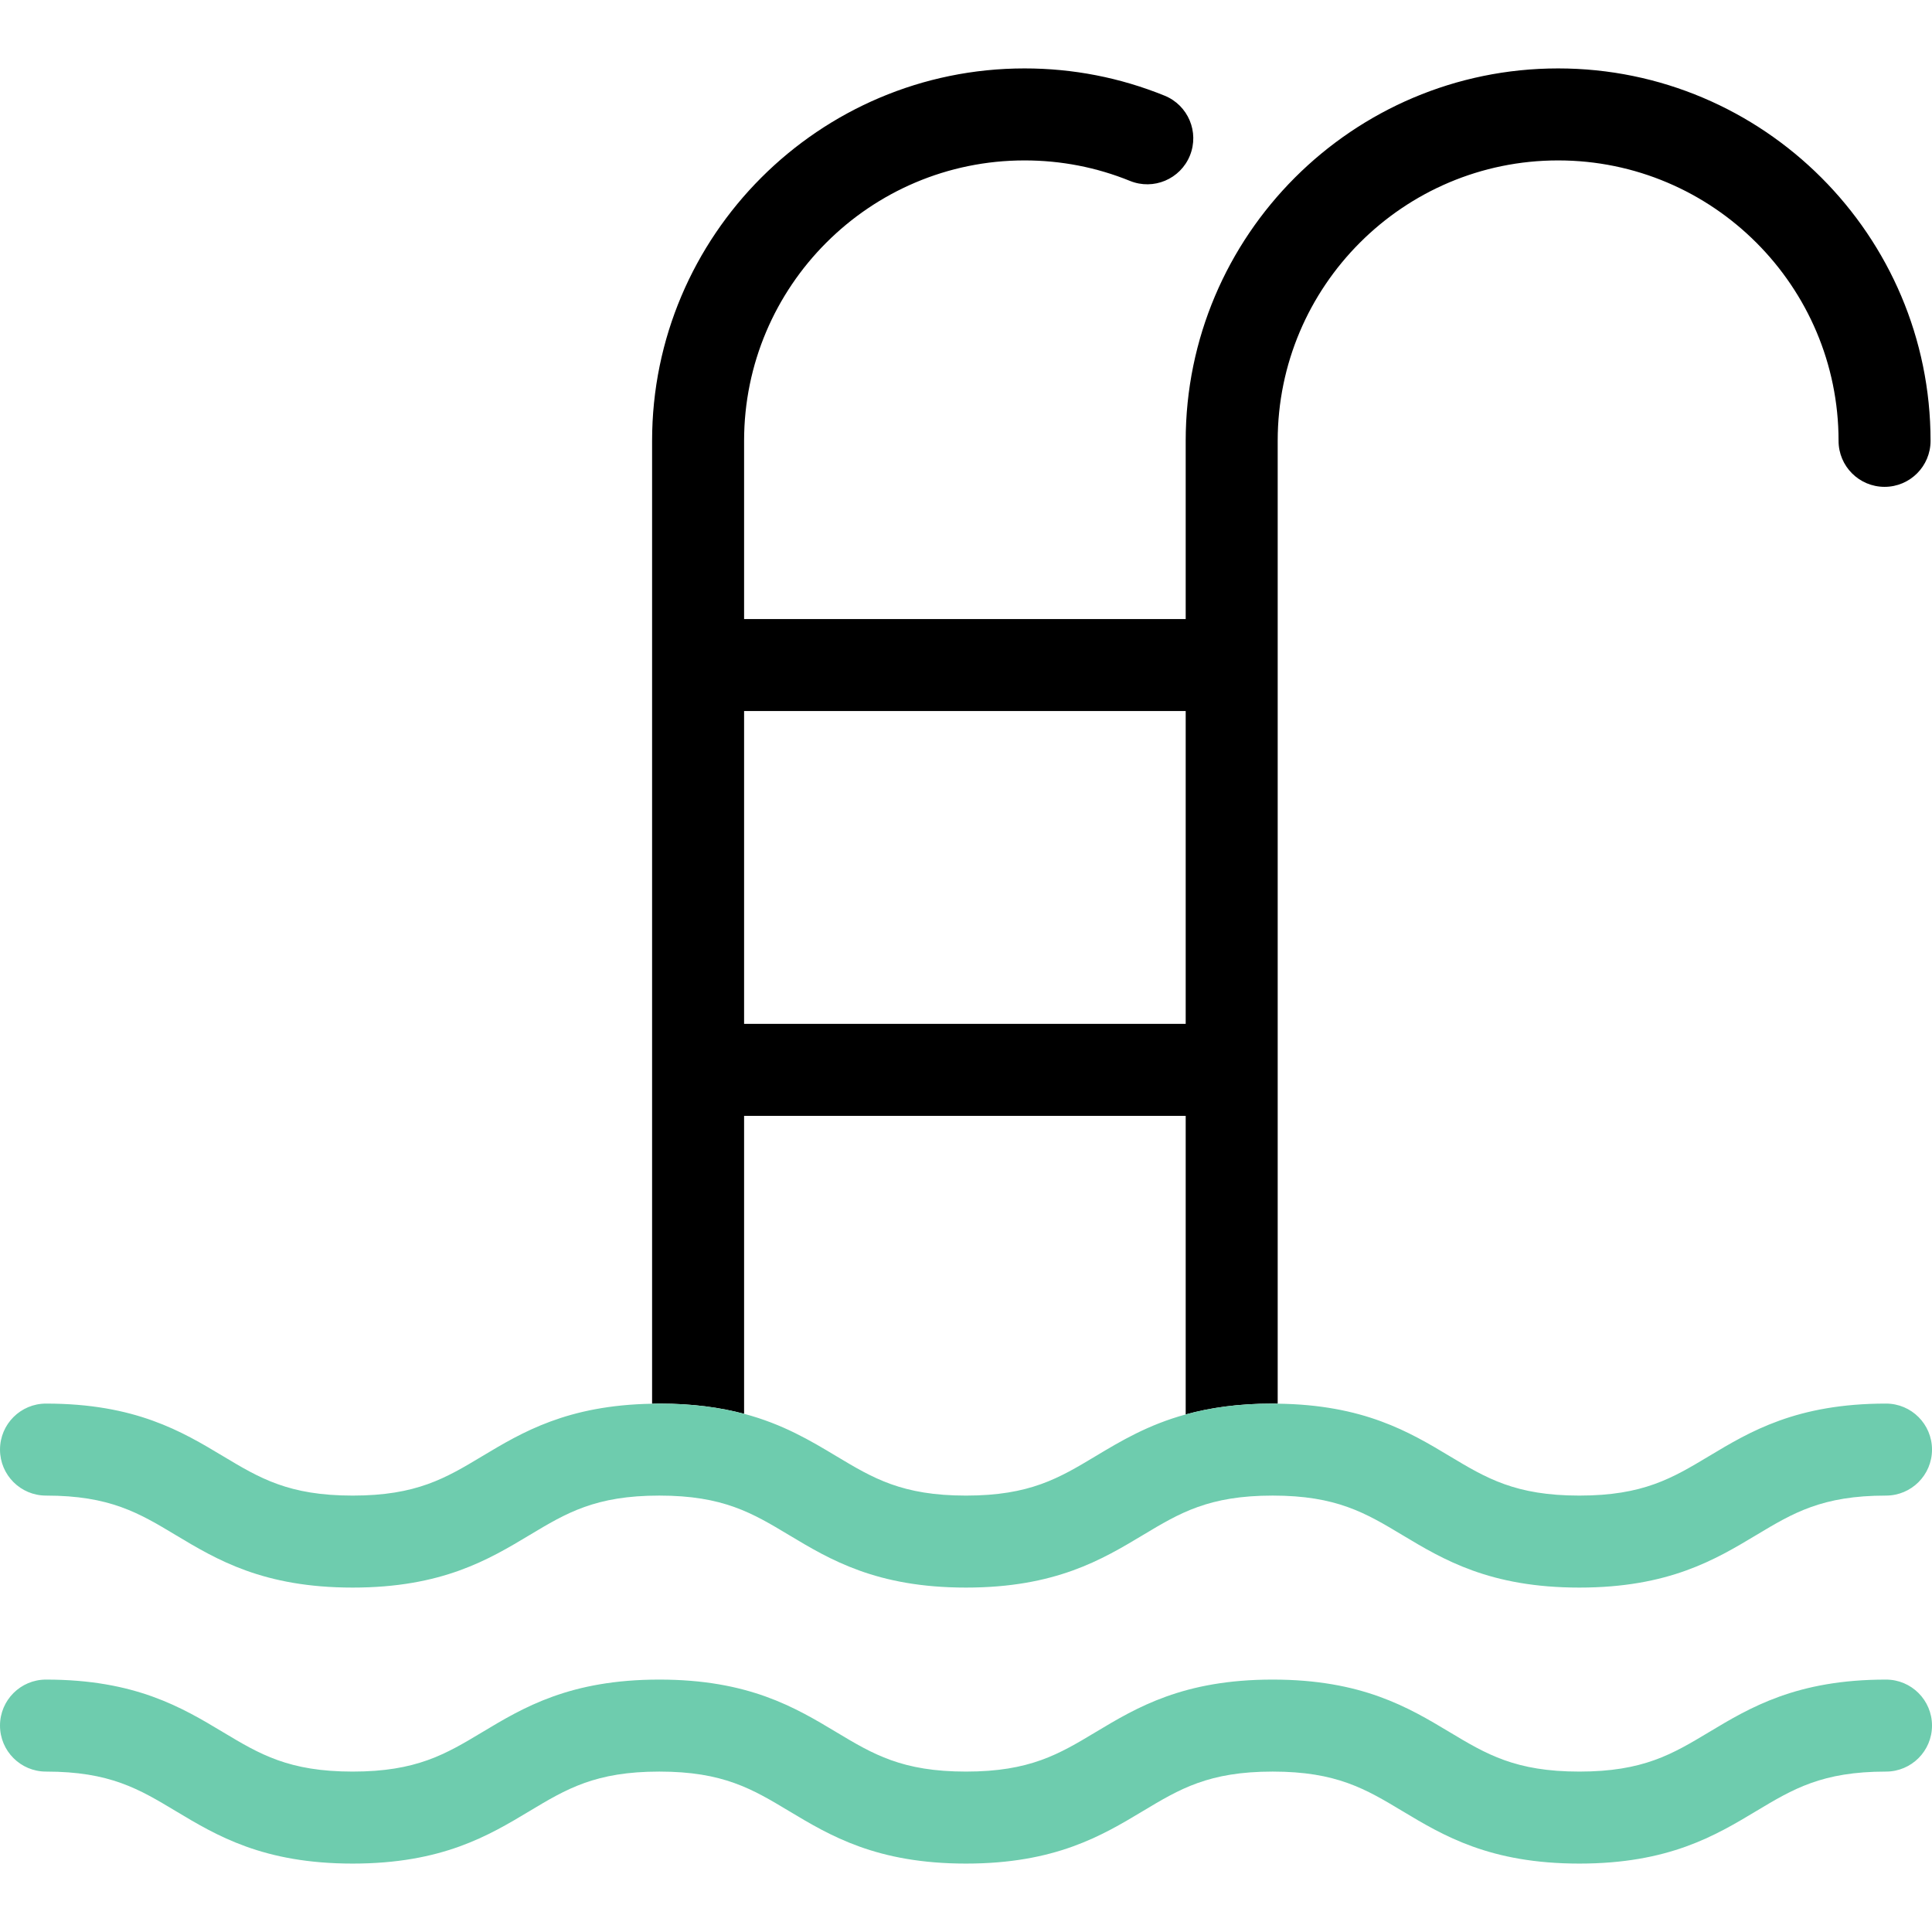
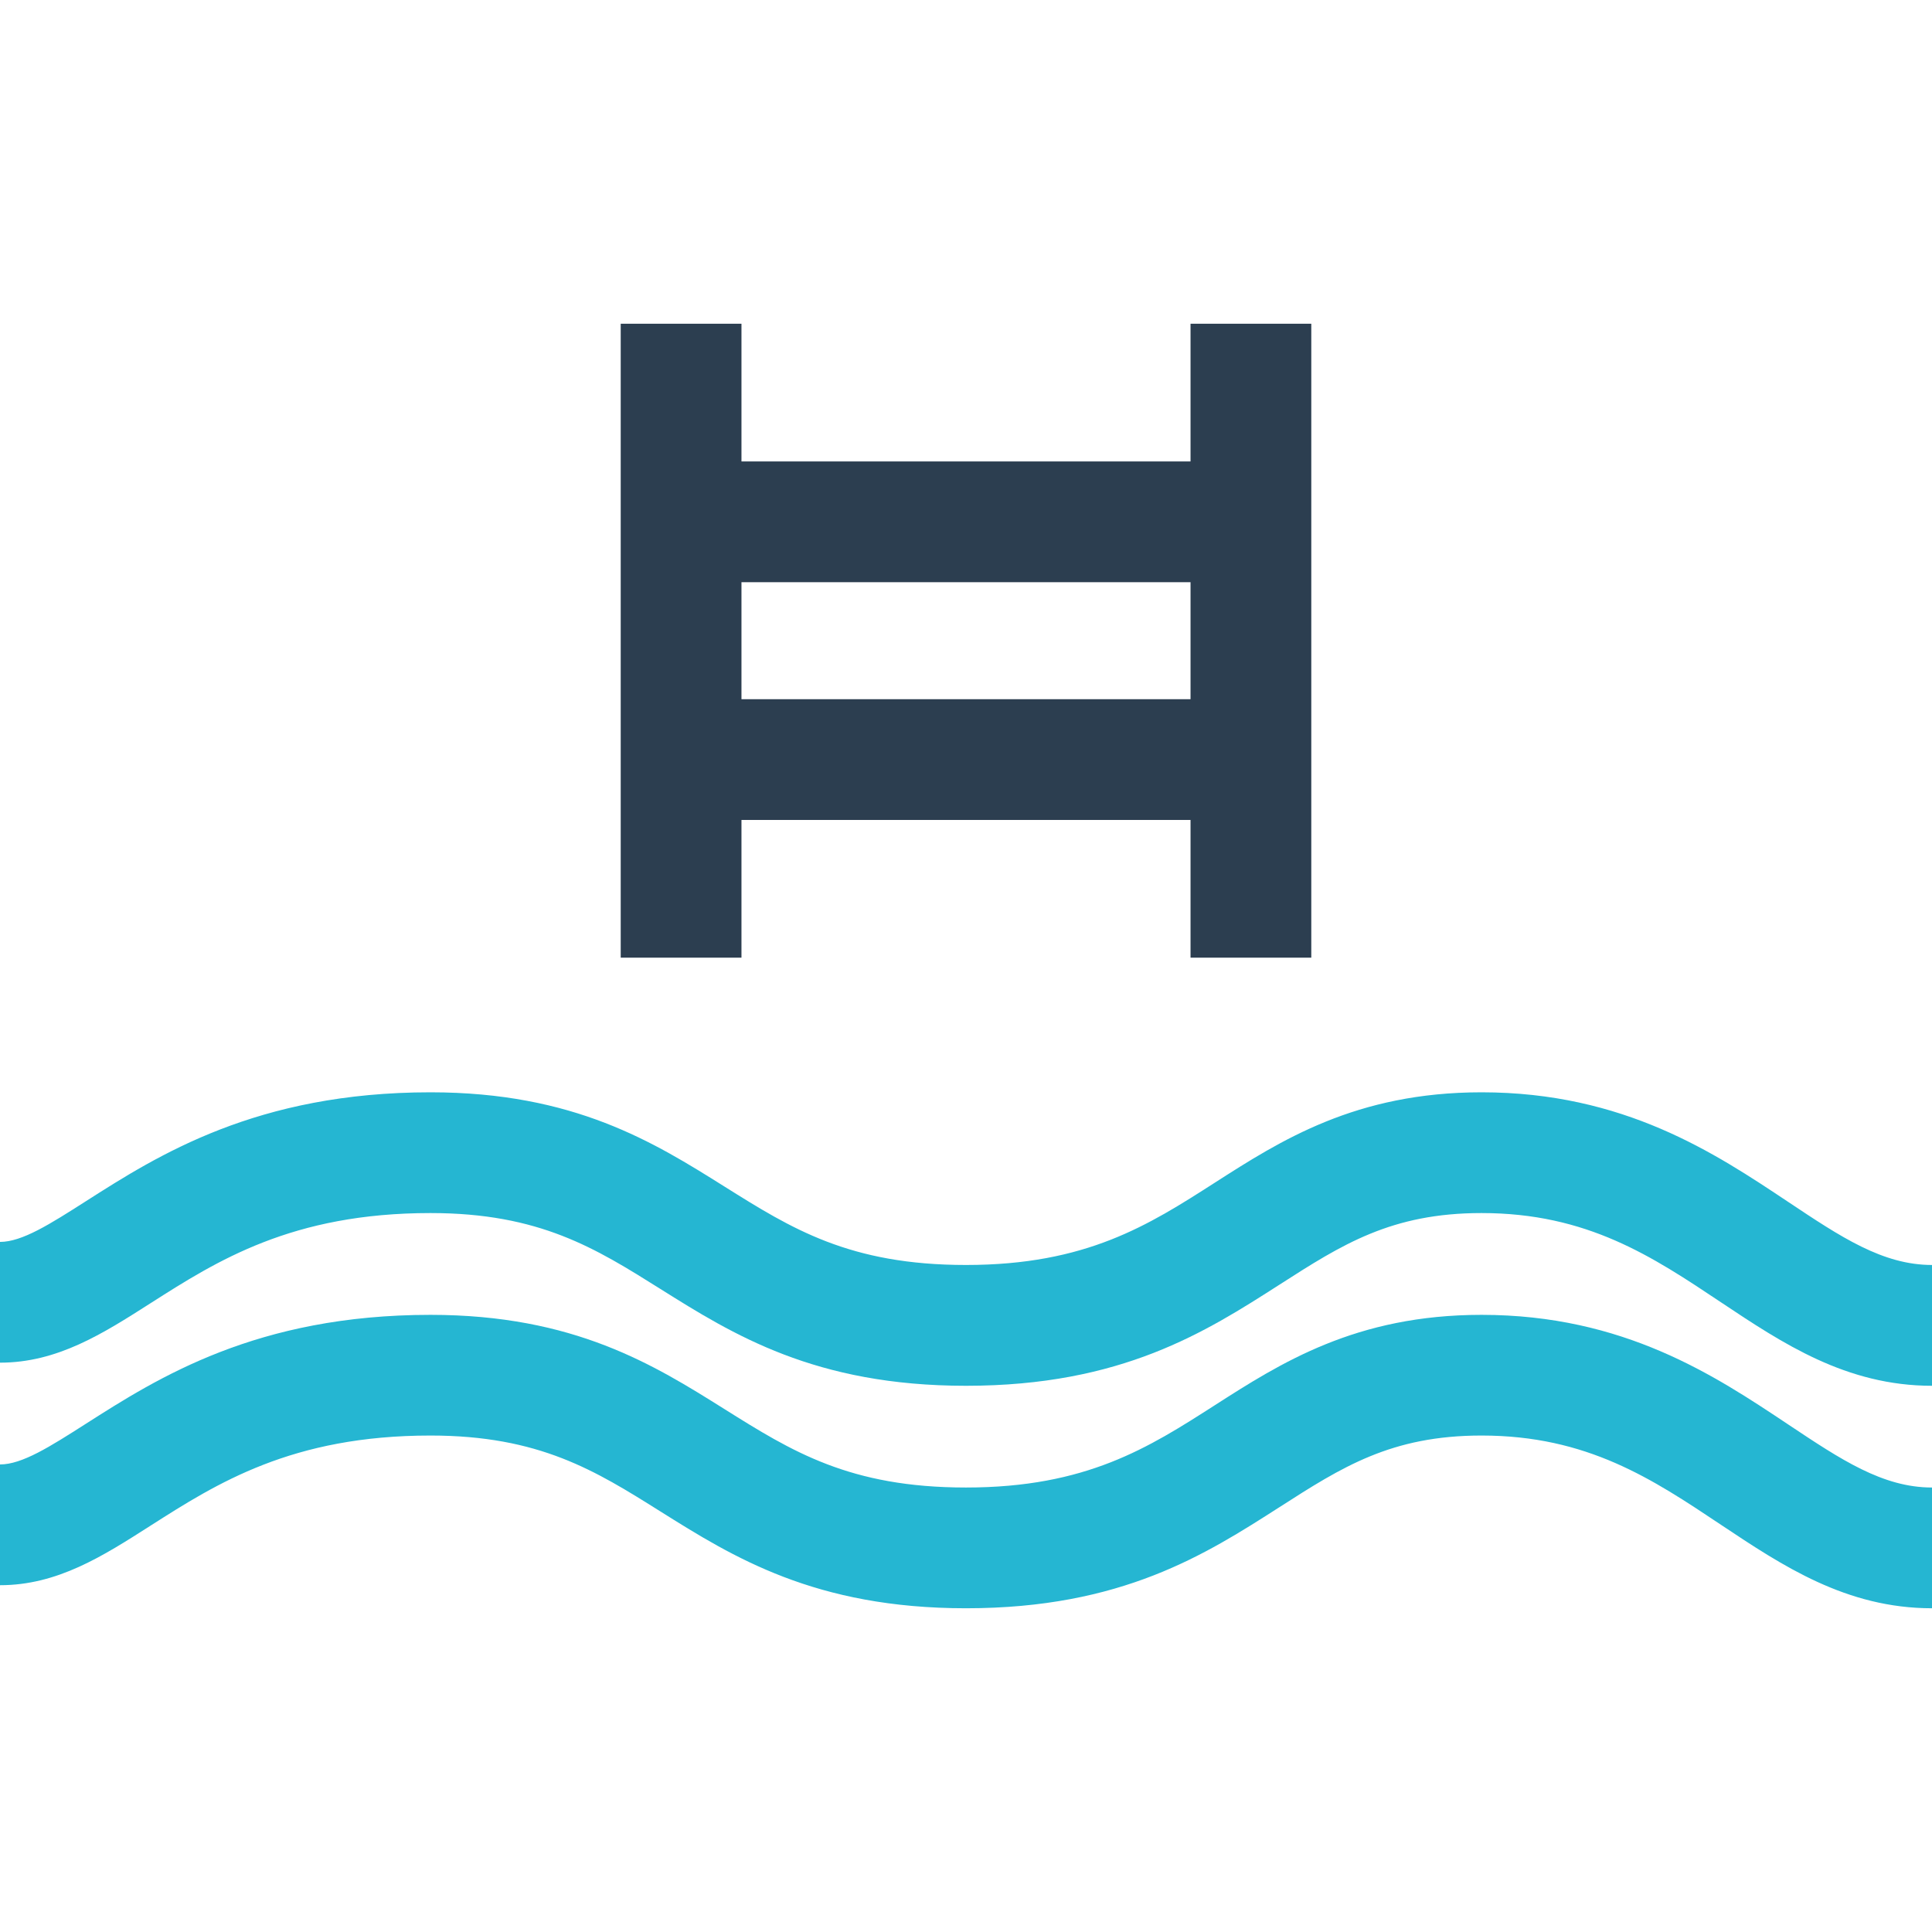
- <svg xmlns="http://www.w3.org/2000/svg" version="1.1" id="Capa_1" x="0px" y="0px" viewBox="0 0 420 420" style="enable-background:new 0 0 420 420;" xml:space="preserve">
+ <svg xmlns="http://www.w3.org/2000/svg" version="1.1" id="Layer_1" x="0px" y="0px" viewBox="0 0 512 512" style="enable-background:new 0 0 512 512;" xml:space="preserve">
  <g>
-     <path style="fill:none;" d="M161.759,242.576v64.774c8.456,2.251,14.483,5.865,20.045,9.202c7.984,4.791,14.291,8.575,28.188,8.575   c13.897,0,20.204-3.784,28.188-8.575c5.458-3.275,11.372-6.809,19.579-9.067v-64.908H161.759z" />
-     <rect x="161.759" y="154.576" style="fill:none;" width="96" height="68" />
-     <path d="M161.759,307.35v-64.774h96v64.908c5.215-1.435,11.348-2.358,18.9-2.358c0.378,0,0.729,0.017,1.1,0.021V95.837   c0-33.615,27.348-60.964,60.964-60.964c33.616,0,60.964,27.349,60.964,60.964c0,5.522,4.477,10,10,10c5.523,0,10-4.478,10-10   c0-44.644-36.32-80.964-80.964-80.964c-44.644,0-80.964,36.32-80.964,80.964v38.739h-96V95.837   c0-33.615,27.348-60.964,60.964-60.964c7.933,0,15.645,1.499,22.923,4.454c5.115,2.079,10.949-0.385,13.028-5.502   c2.078-5.117-0.385-10.95-5.502-13.027c-9.68-3.932-19.924-5.925-30.449-5.925c-44.643,0-80.964,36.32-80.964,80.964v209.321   c0.524-0.009,1.029-0.031,1.567-0.031C150.65,305.127,156.648,305.99,161.759,307.35z M161.759,154.576h96v68h-96V154.576z" />
-     <path style="fill:#6ECCAE;" d="M10,325.127c13.896,0,20.203,3.784,28.188,8.575c8.925,5.355,19.041,11.425,38.477,11.425   c19.436,0,29.551-6.07,38.476-11.425c7.984-4.791,14.291-8.575,28.186-8.575c13.896,0,20.204,3.784,28.188,8.575   c8.925,5.355,19.042,11.425,38.478,11.425c19.436,0,29.553-6.069,38.479-11.425c7.985-4.791,14.292-8.575,28.189-8.575   c13.898,0,20.205,3.784,28.191,8.575c8.926,5.355,19.042,11.425,38.479,11.425s29.554-6.069,38.48-11.425   c7.985-4.791,14.293-8.575,28.191-8.575c5.523,0,10-4.478,10-10c0-5.522-4.477-10-10-10c-19.438,0-29.554,6.069-38.48,11.425   c-7.985,4.791-14.292,8.575-28.19,8.575c-13.898,0-20.205-3.784-28.19-8.575c-8.752-5.251-18.672-11.174-37.38-11.403   c-0.371-0.004-0.722-0.021-1.1-0.021c-7.552,0-13.685,0.923-18.9,2.358c-8.206,2.258-14.121,5.792-19.579,9.067   c-7.985,4.791-14.291,8.575-28.188,8.575c-13.896,0-20.203-3.784-28.188-8.575c-5.563-3.337-11.59-6.951-20.045-9.202   c-5.112-1.36-11.11-2.223-18.433-2.223c-0.538,0-1.043,0.021-1.567,0.031c-18.401,0.322-28.231,6.188-36.909,11.394   c-7.984,4.791-14.291,8.575-28.186,8.575c-13.896,0-20.203-3.784-28.187-8.575c-8.925-5.355-19.042-11.425-38.478-11.425   c-5.523,0-10,4.478-10,10C0,320.649,4.477,325.127,10,325.127z" />
-     <path style="fill:#6ECCAE;" d="M410,365.127c-19.438,0-29.554,6.069-38.48,11.425c-7.985,4.791-14.292,8.575-28.19,8.575   c-13.898,0-20.205-3.784-28.19-8.575c-8.926-5.355-19.042-11.425-38.48-11.425c-19.437,0-29.553,6.069-38.479,11.425   c-7.985,4.791-14.291,8.575-28.188,8.575c-13.896,0-20.203-3.784-28.188-8.575c-8.925-5.355-19.042-11.425-38.478-11.425   c-19.436,0-29.551,6.07-38.476,11.425c-7.984,4.791-14.291,8.575-28.186,8.575c-13.896,0-20.203-3.784-28.187-8.575   c-8.925-5.355-19.042-11.425-38.478-11.425c-5.523,0-10,4.478-10,10c0,5.522,4.477,10,10,10c13.896,0,20.203,3.784,28.188,8.575   c8.925,5.355,19.041,11.425,38.477,11.425c19.436,0,29.551-6.07,38.476-11.425c7.984-4.791,14.291-8.575,28.186-8.575   c13.896,0,20.204,3.784,28.188,8.575c8.925,5.355,19.042,11.425,38.478,11.425c19.436,0,29.553-6.069,38.479-11.425   c7.985-4.791,14.292-8.575,28.189-8.575c13.898,0,20.205,3.784,28.191,8.575c8.926,5.355,19.042,11.425,38.479,11.425   s29.554-6.069,38.48-11.425c7.985-4.791,14.293-8.575,28.191-8.575c5.523,0,10-4.478,10-10   C420,369.604,415.523,365.127,410,365.127z" />
+     <path style="fill:#25B6D2;" d="M512,426.208c-22.736,0-39.6-11.248-55.904-22.112c-18.24-12.176-35.456-23.664-63.472-23.664   c-23.936,0-36.992,8.352-53.52,18.96c-19.616,12.56-41.84,26.816-83.104,26.816c-40.096,0-61.808-13.632-80.992-25.664   c-17.2-10.8-32.048-20.112-60.944-20.112c-36.736,0-56.592,12.672-74.128,23.856C27.232,412.416,15.216,420.096,0,420.096v-32   c5.872,0,13.312-4.752,22.736-10.768c19.104-12.192,45.264-28.88,91.344-28.88c38.096,0,59.264,13.28,77.936,24.992   c17.76,11.136,33.088,20.768,63.984,20.768c31.904,0,48.384-10.56,65.84-21.744c17.568-11.264,37.472-24.016,70.784-24.016   c37.696,0,61.84,16.096,81.232,29.024c14.016,9.344,25.088,16.736,38.144,16.736V426.208z" />
+     <path style="fill:#25B6D2;" d="M512,367.248c-22.736,0-39.6-11.248-55.904-22.112c-18.24-12.176-35.456-23.664-63.472-23.664   c-23.936,0-36.992,8.352-53.52,18.96c-19.6,12.56-41.84,26.816-83.104,26.816c-40.096,0-61.808-13.632-80.992-25.664   c-17.2-10.8-32.032-20.112-60.928-20.112c-36.736,0-56.592,12.672-74.128,23.856C27.232,353.456,15.216,361.12,0,361.12v-32   c5.872,0,13.312-4.752,22.736-10.768C41.84,306.16,68,289.472,114.08,289.472c38.096,0,59.264,13.28,77.936,24.992   c17.76,11.136,33.088,20.768,63.984,20.768c31.904,0,48.384-10.56,65.84-21.744c17.568-11.264,37.472-24.016,70.784-24.016   c37.696,0,61.84,16.096,81.232,29.024c14.016,9.344,25.088,16.736,38.144,16.736V367.248z" />
+   </g>
+   <g>
+     <rect x="315.504" y="85.792" style="fill:#2C3E50;" width="32" height="168" />
+     <rect x="164.496" y="85.792" style="fill:#2C3E50;" width="32" height="168" />
+     <rect x="177.44" y="122.288" style="fill:#2C3E50;" width="156.992" height="32" />
+     <rect x="177.44" y="185.296" style="fill:#2C3E50;" width="156.992" height="32" />
  </g>
  <g>
</g>
  <g>
</g>
  <g>
</g>
  <g>
</g>
  <g>
</g>
  <g>
</g>
  <g>
</g>
  <g>
</g>
  <g>
</g>
  <g>
</g>
  <g>
</g>
  <g>
</g>
  <g>
</g>
  <g>
</g>
  <g>
</g>
</svg>
